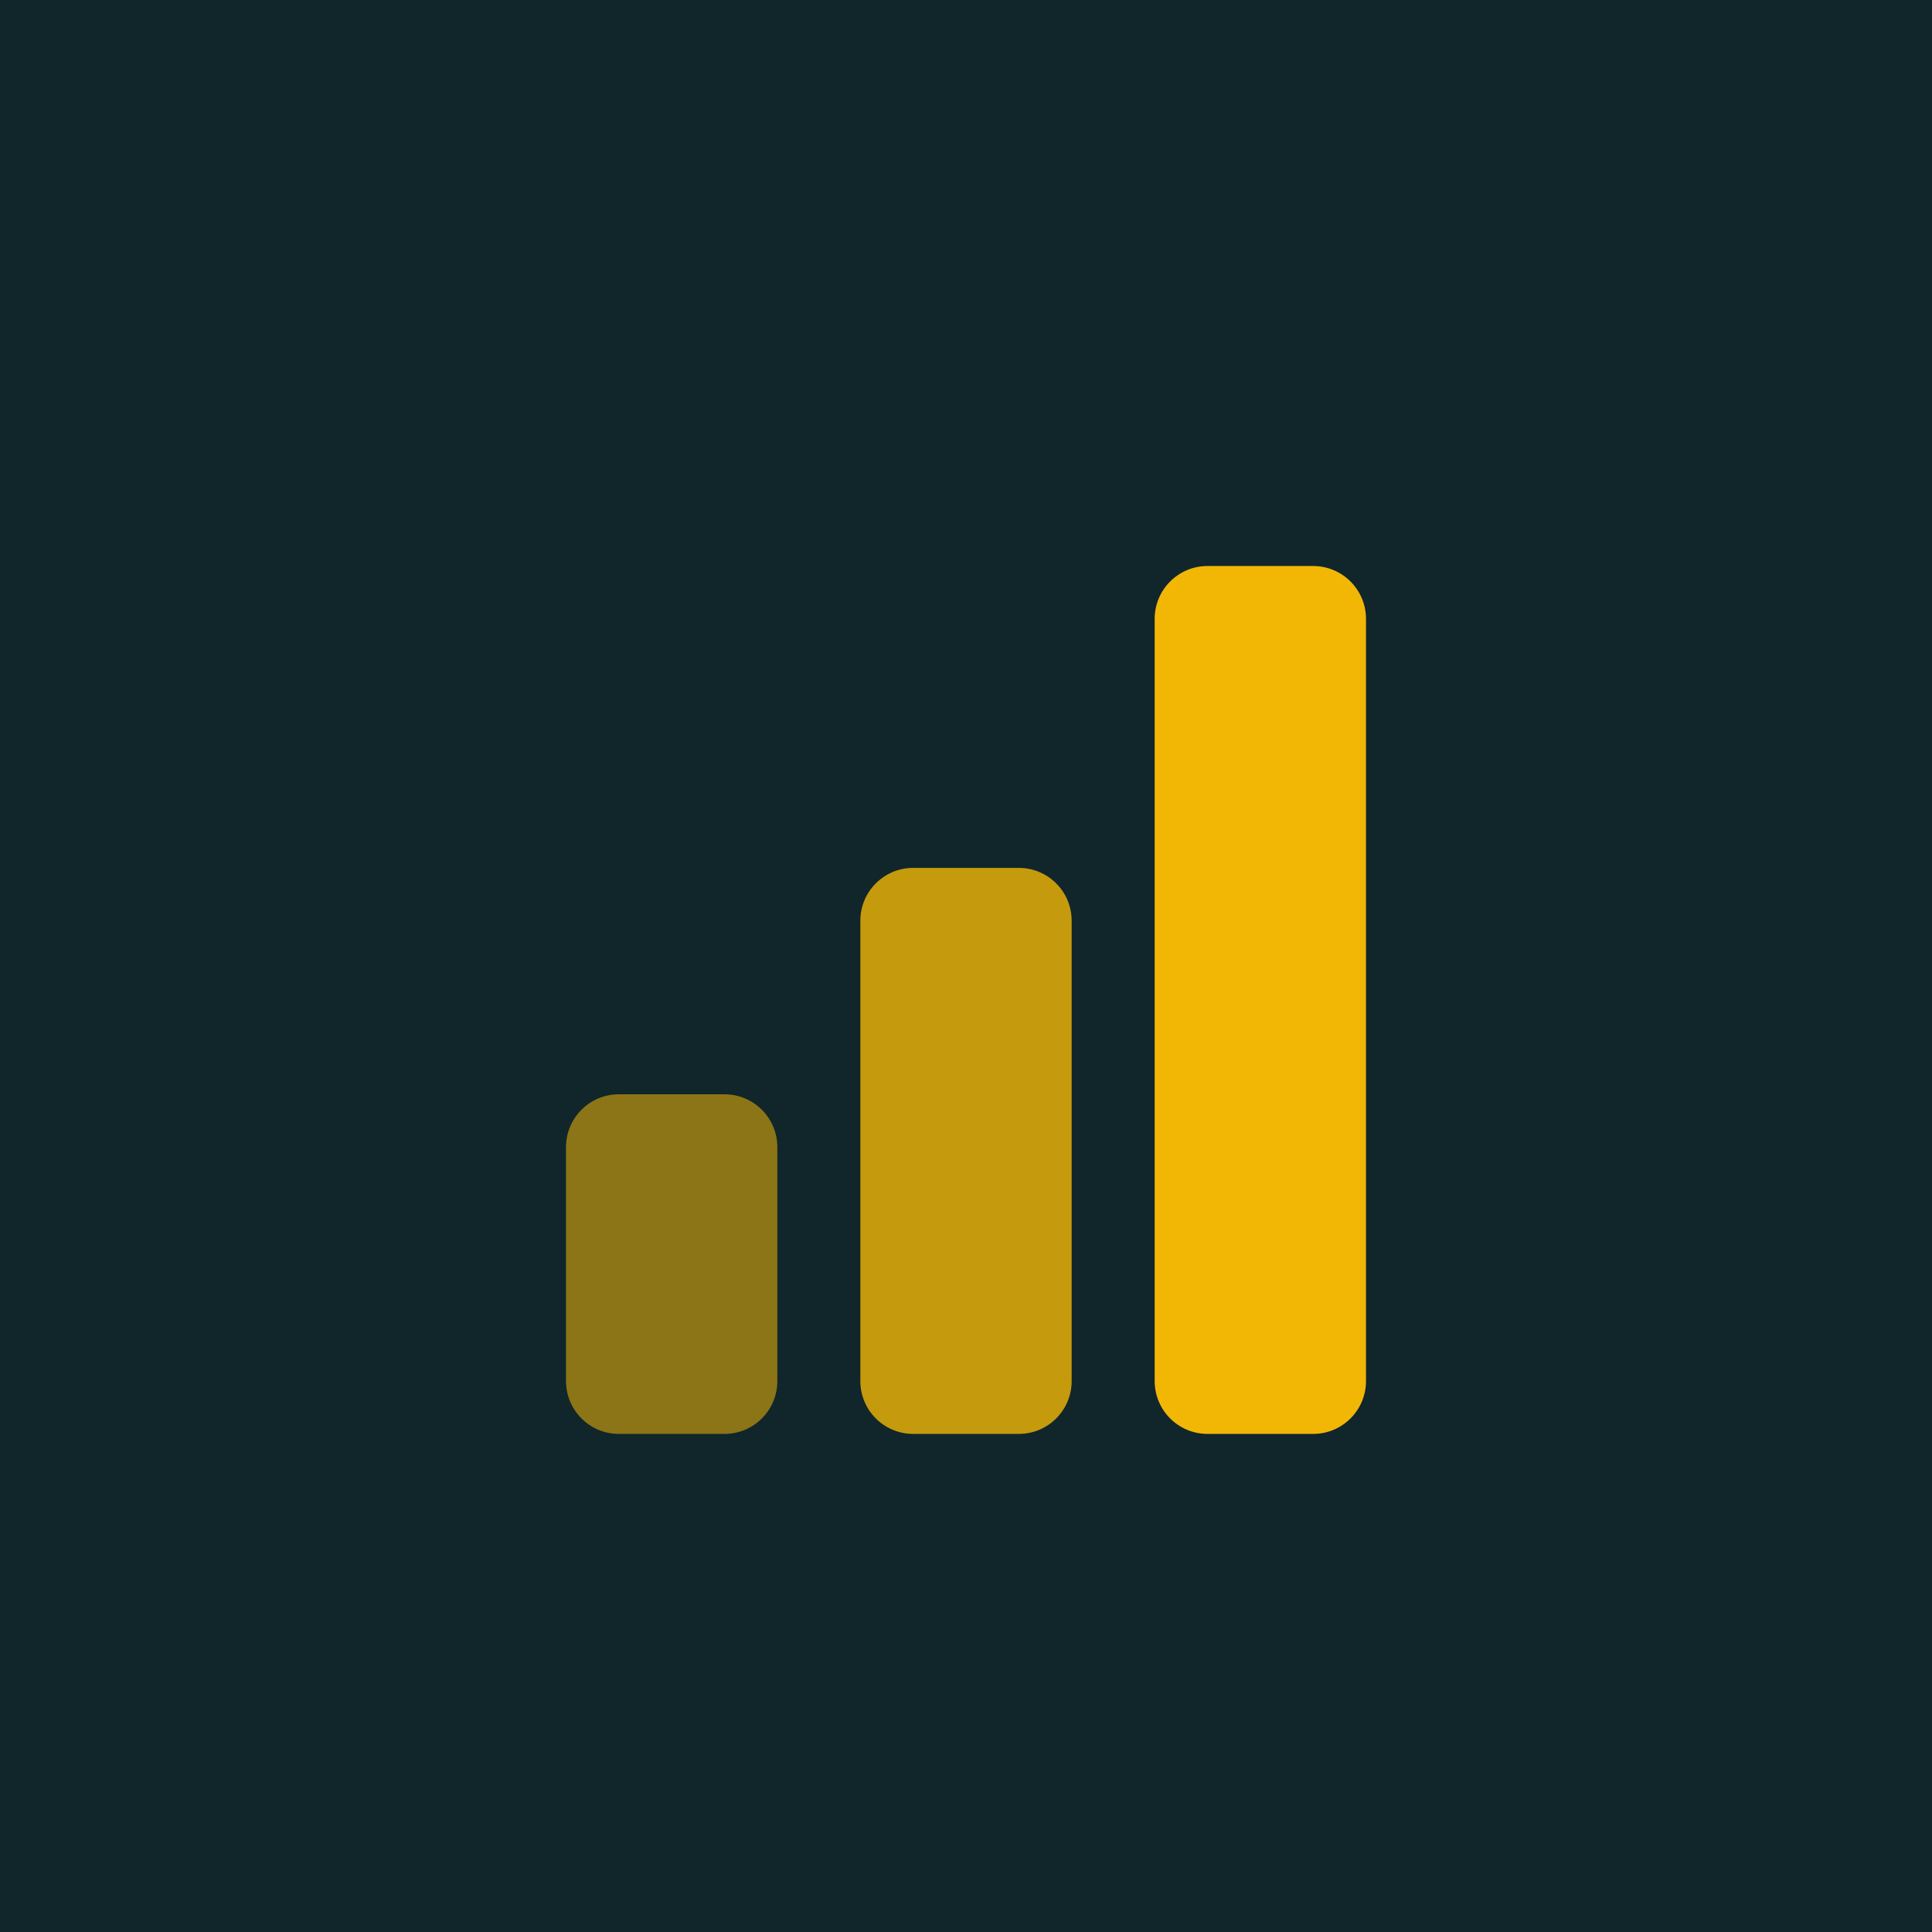
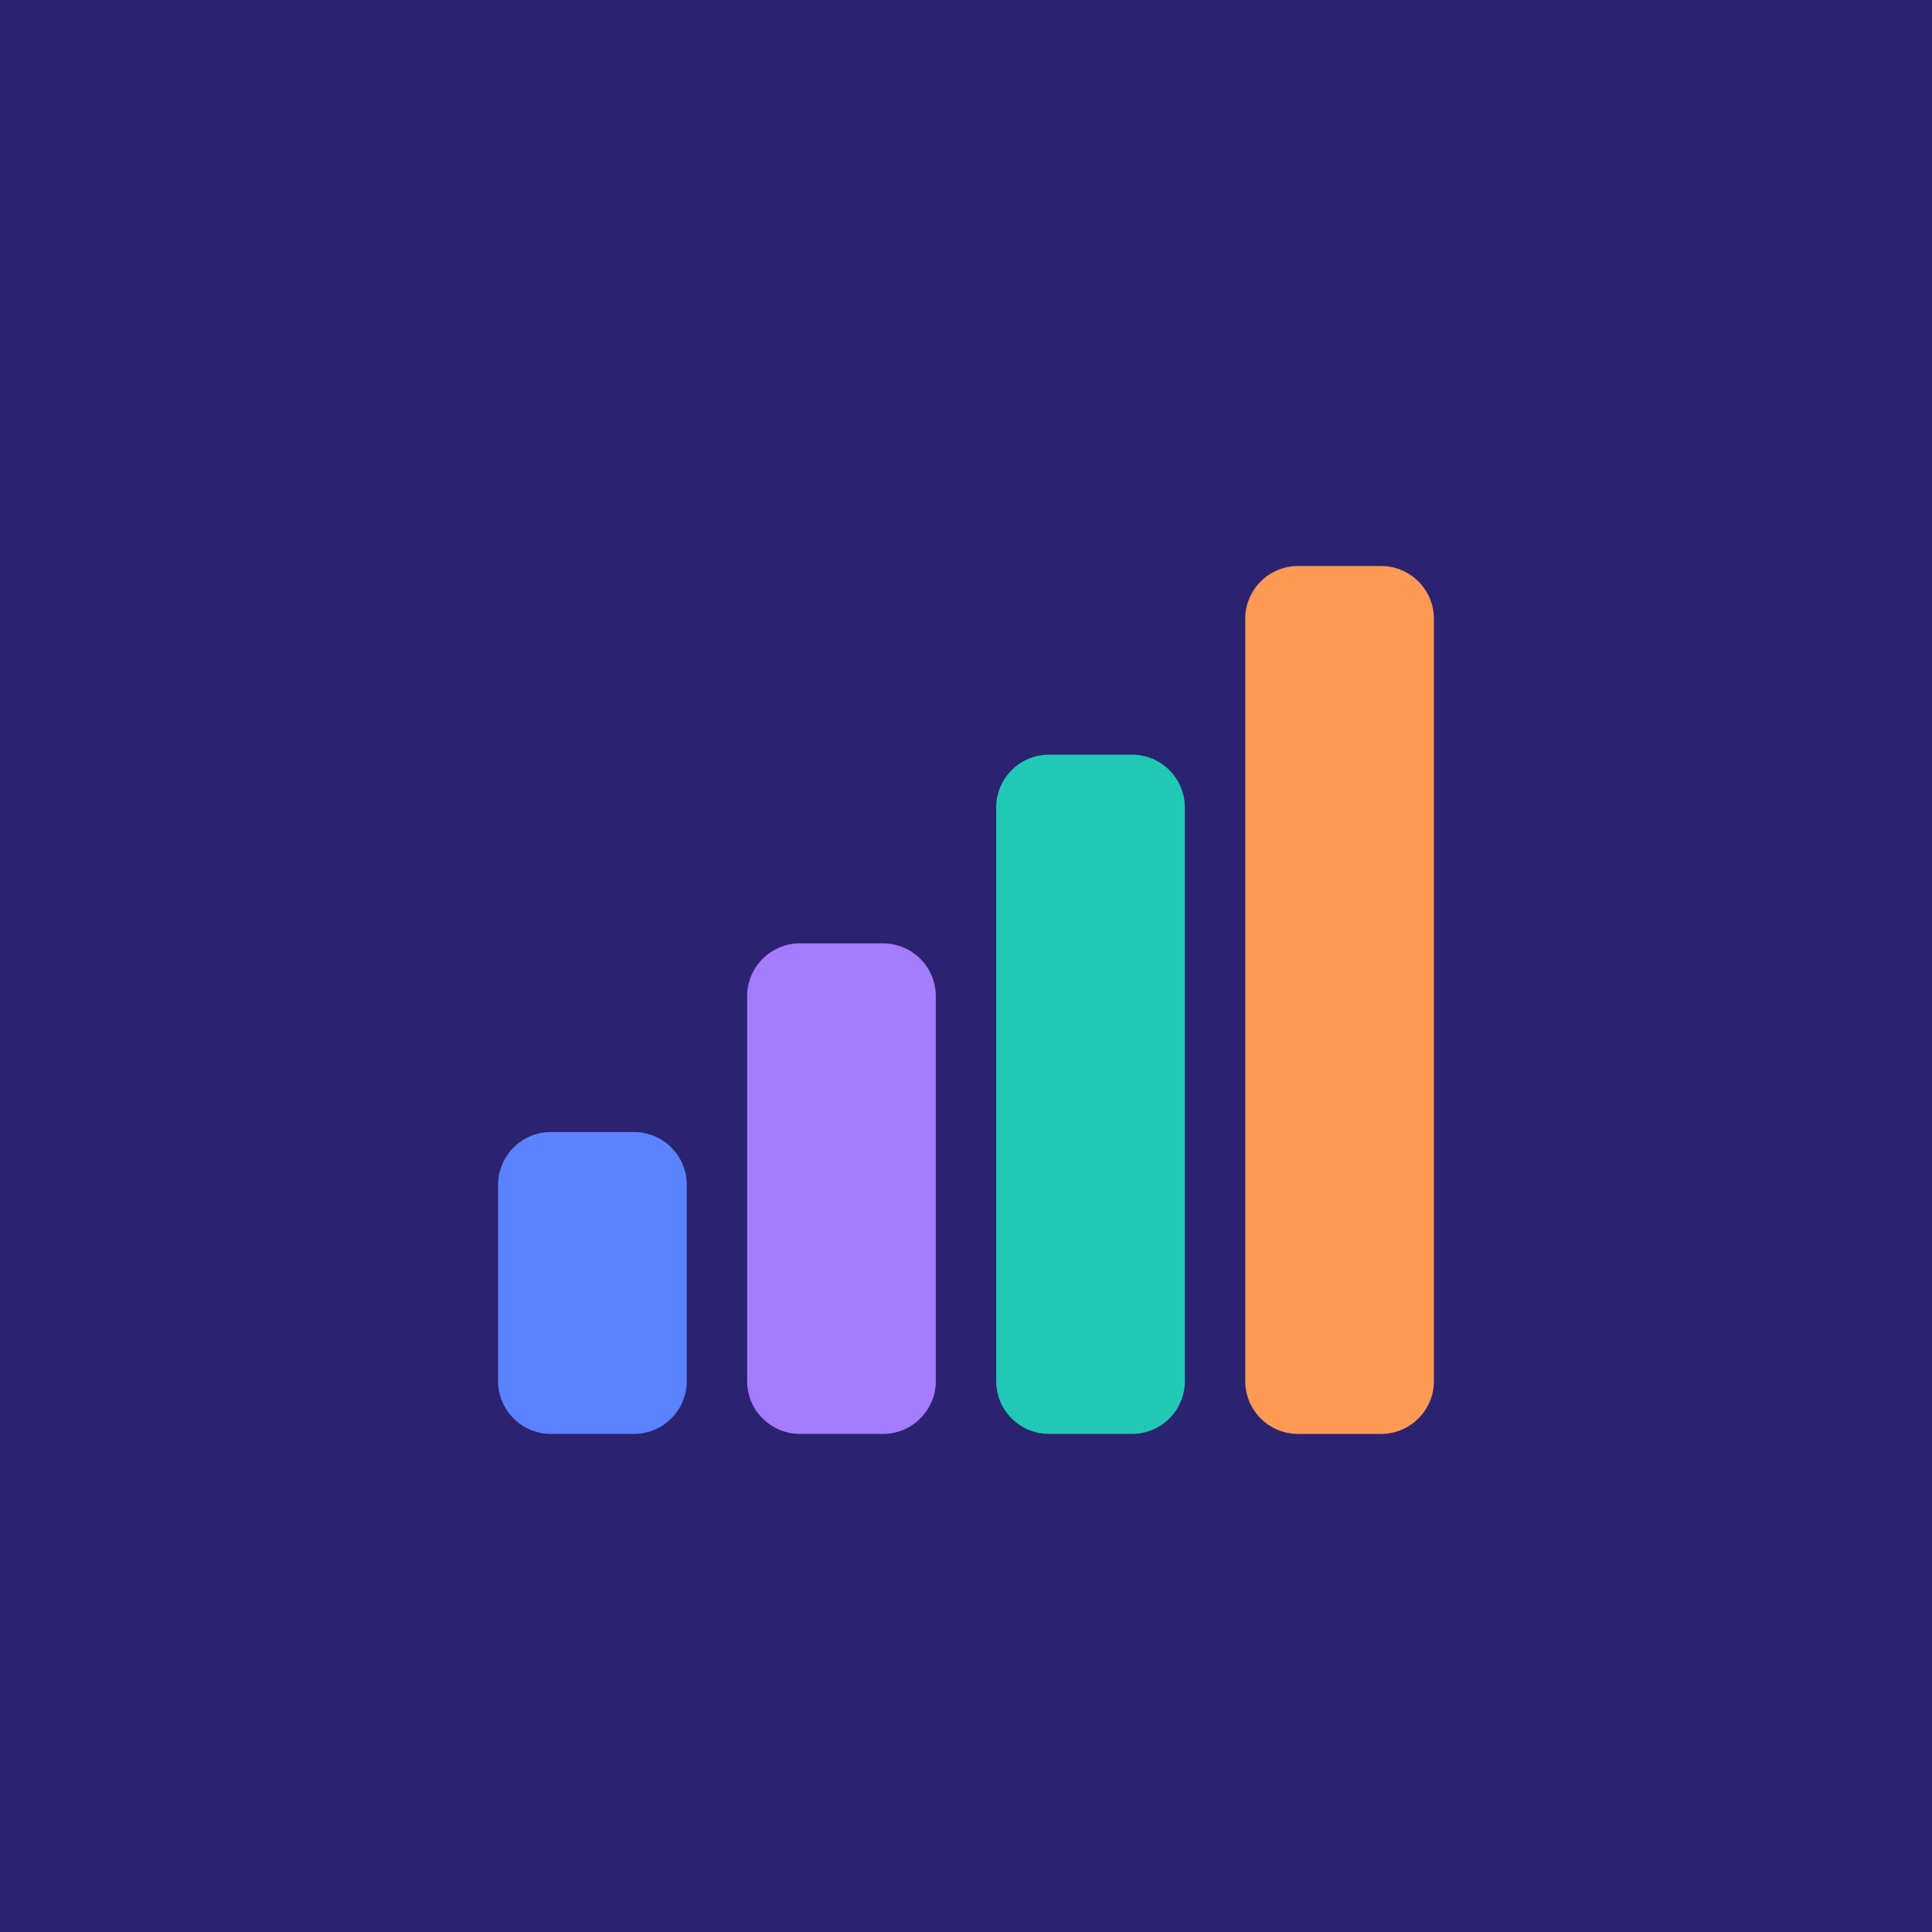
<svg xmlns="http://www.w3.org/2000/svg" viewBox="0 0 512 512">
-   <rect width="512" height="512" fill="#10262B" />
-   <rect x="150" y="290" width="56" height="90" rx="14" fill="#F2B705" opacity=".55" />
-   <rect x="228" y="230" width="56" height="150" rx="14" fill="#F2B705" opacity=".8" />
-   <rect x="306" y="150" width="56" height="230" rx="14" fill="#F2B705" />
+   <rect width="512" height="512" fill="#2B2370" />
+   <rect x="132" y="300" width="50" height="80" rx="14" fill="#5B82FF" />
+   <rect x="198" y="250" width="50" height="130" rx="14" fill="#A57BFF" />
+   <rect x="264" y="200" width="50" height="180" rx="14" fill="#1FC9B6" />
+   <rect x="330" y="150" width="50" height="230" rx="14" fill="#FF9A55" />
</svg>
